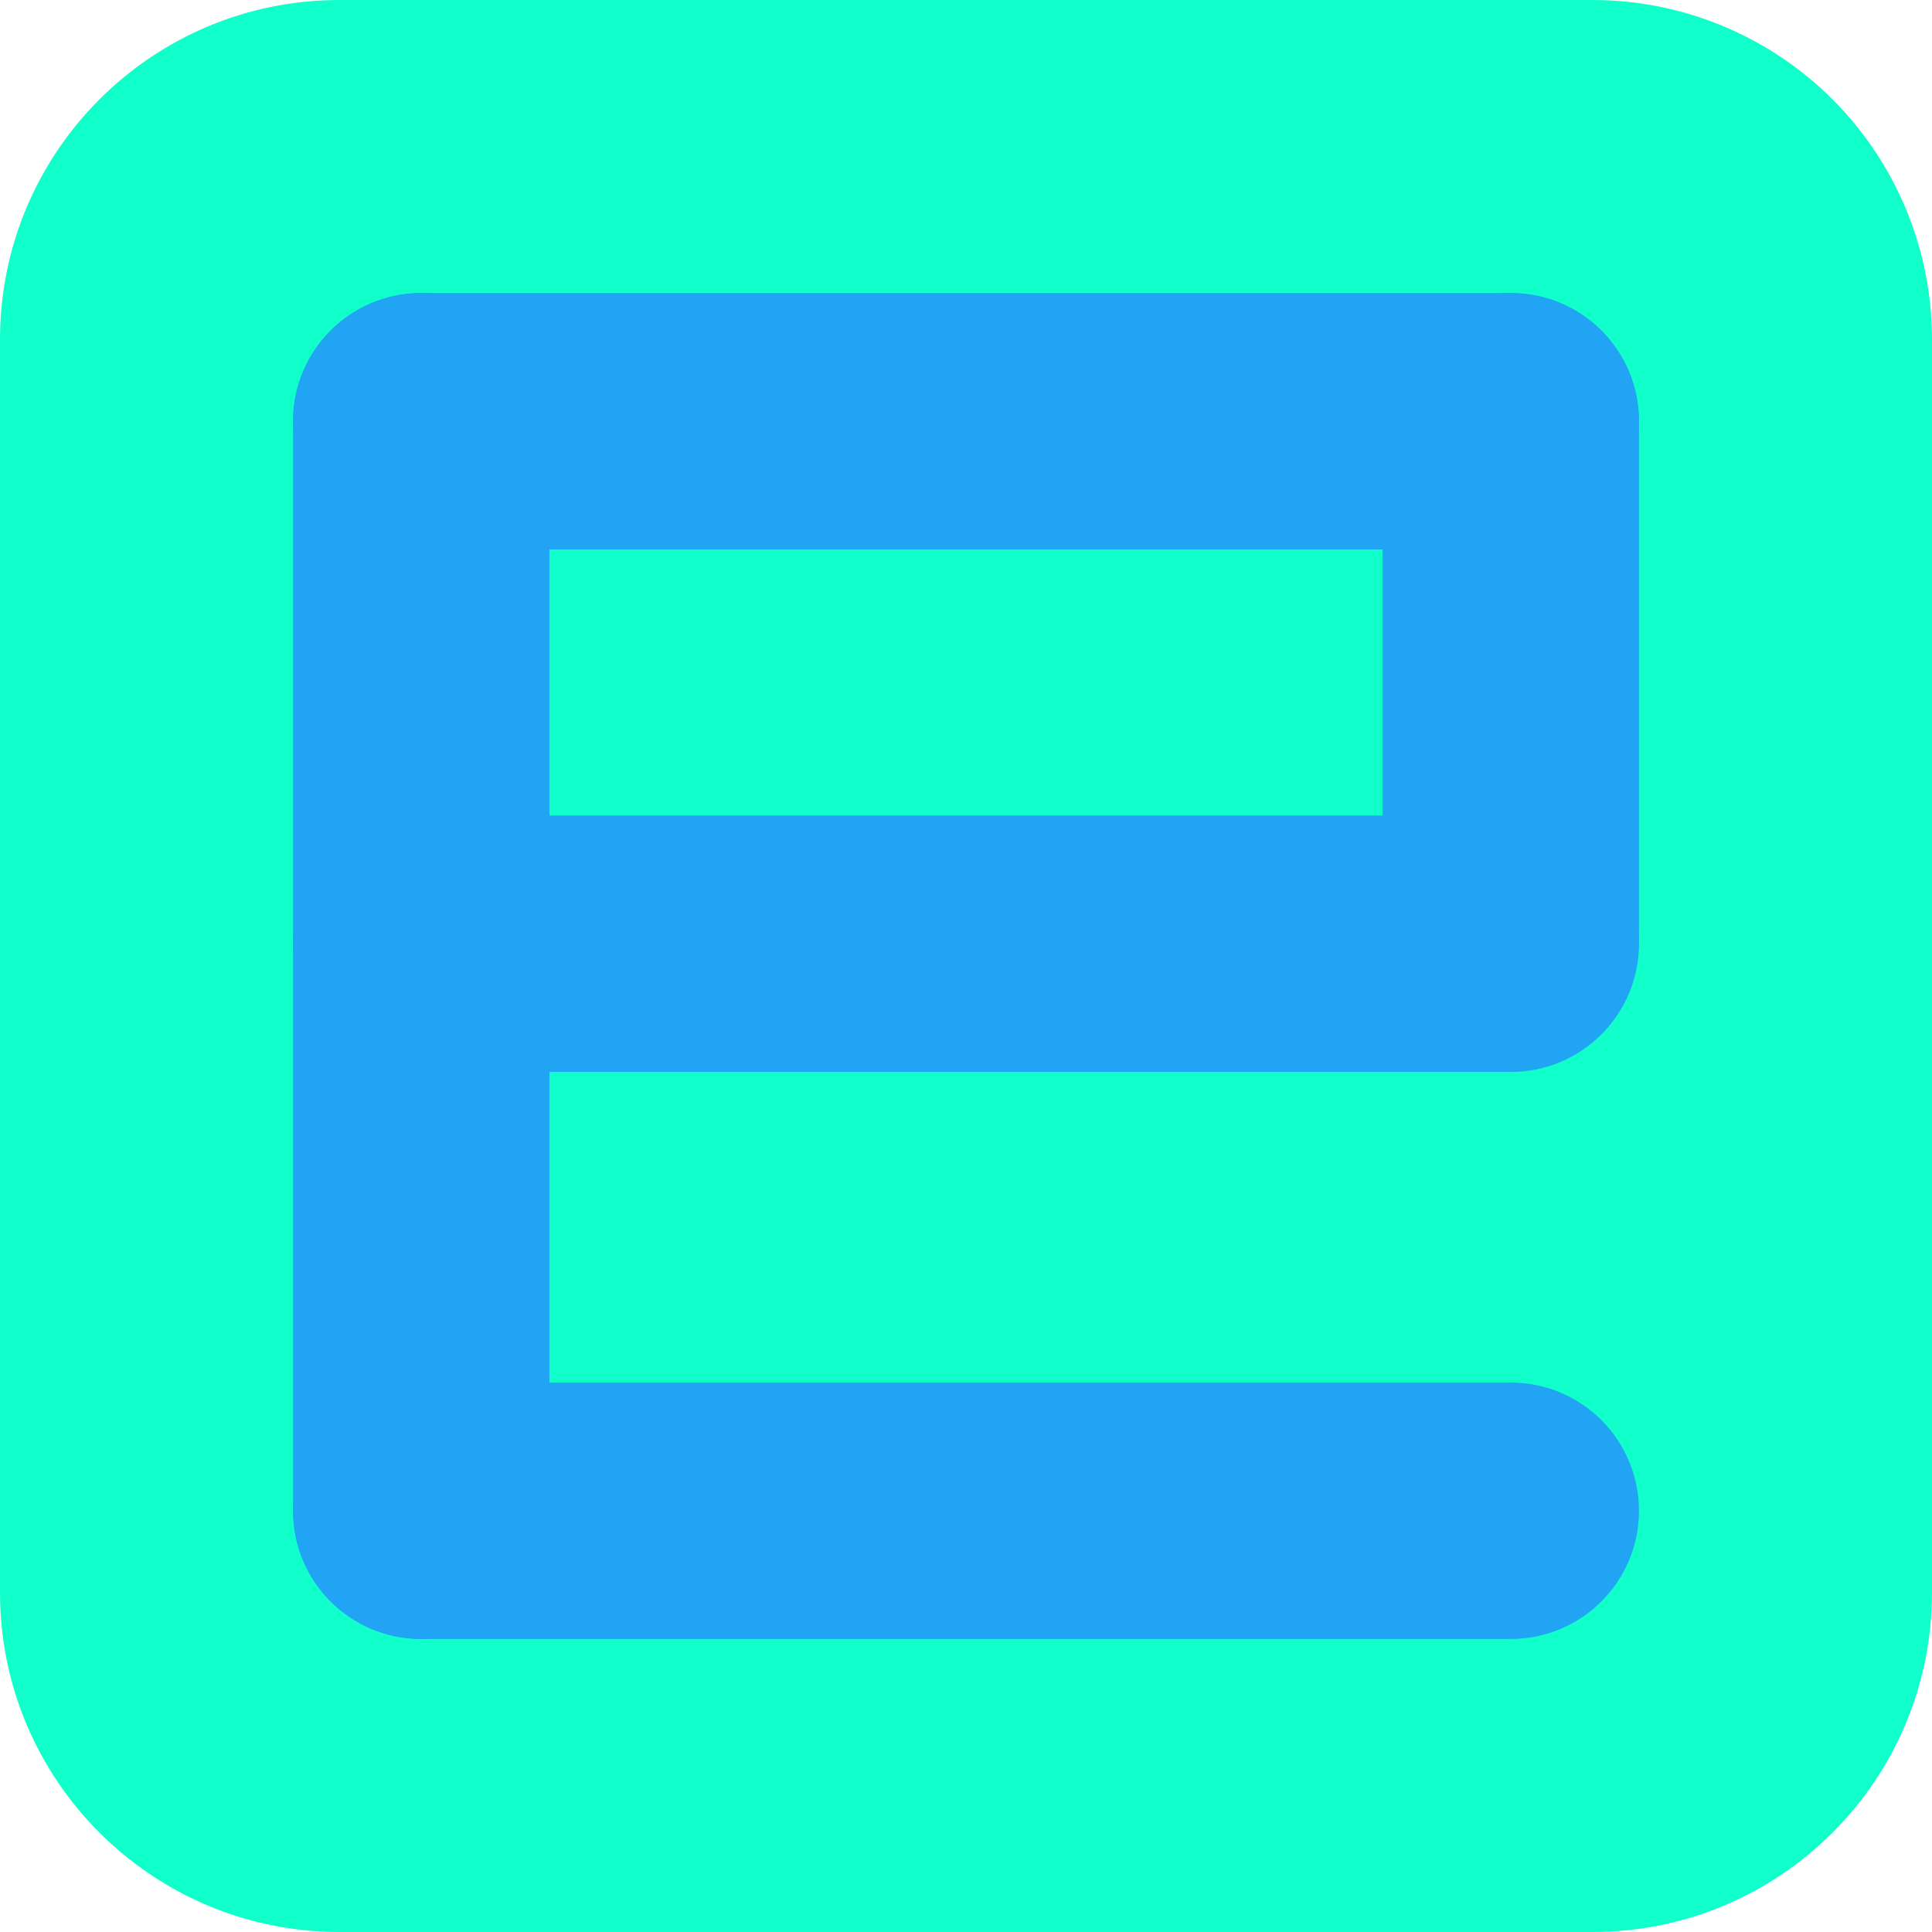
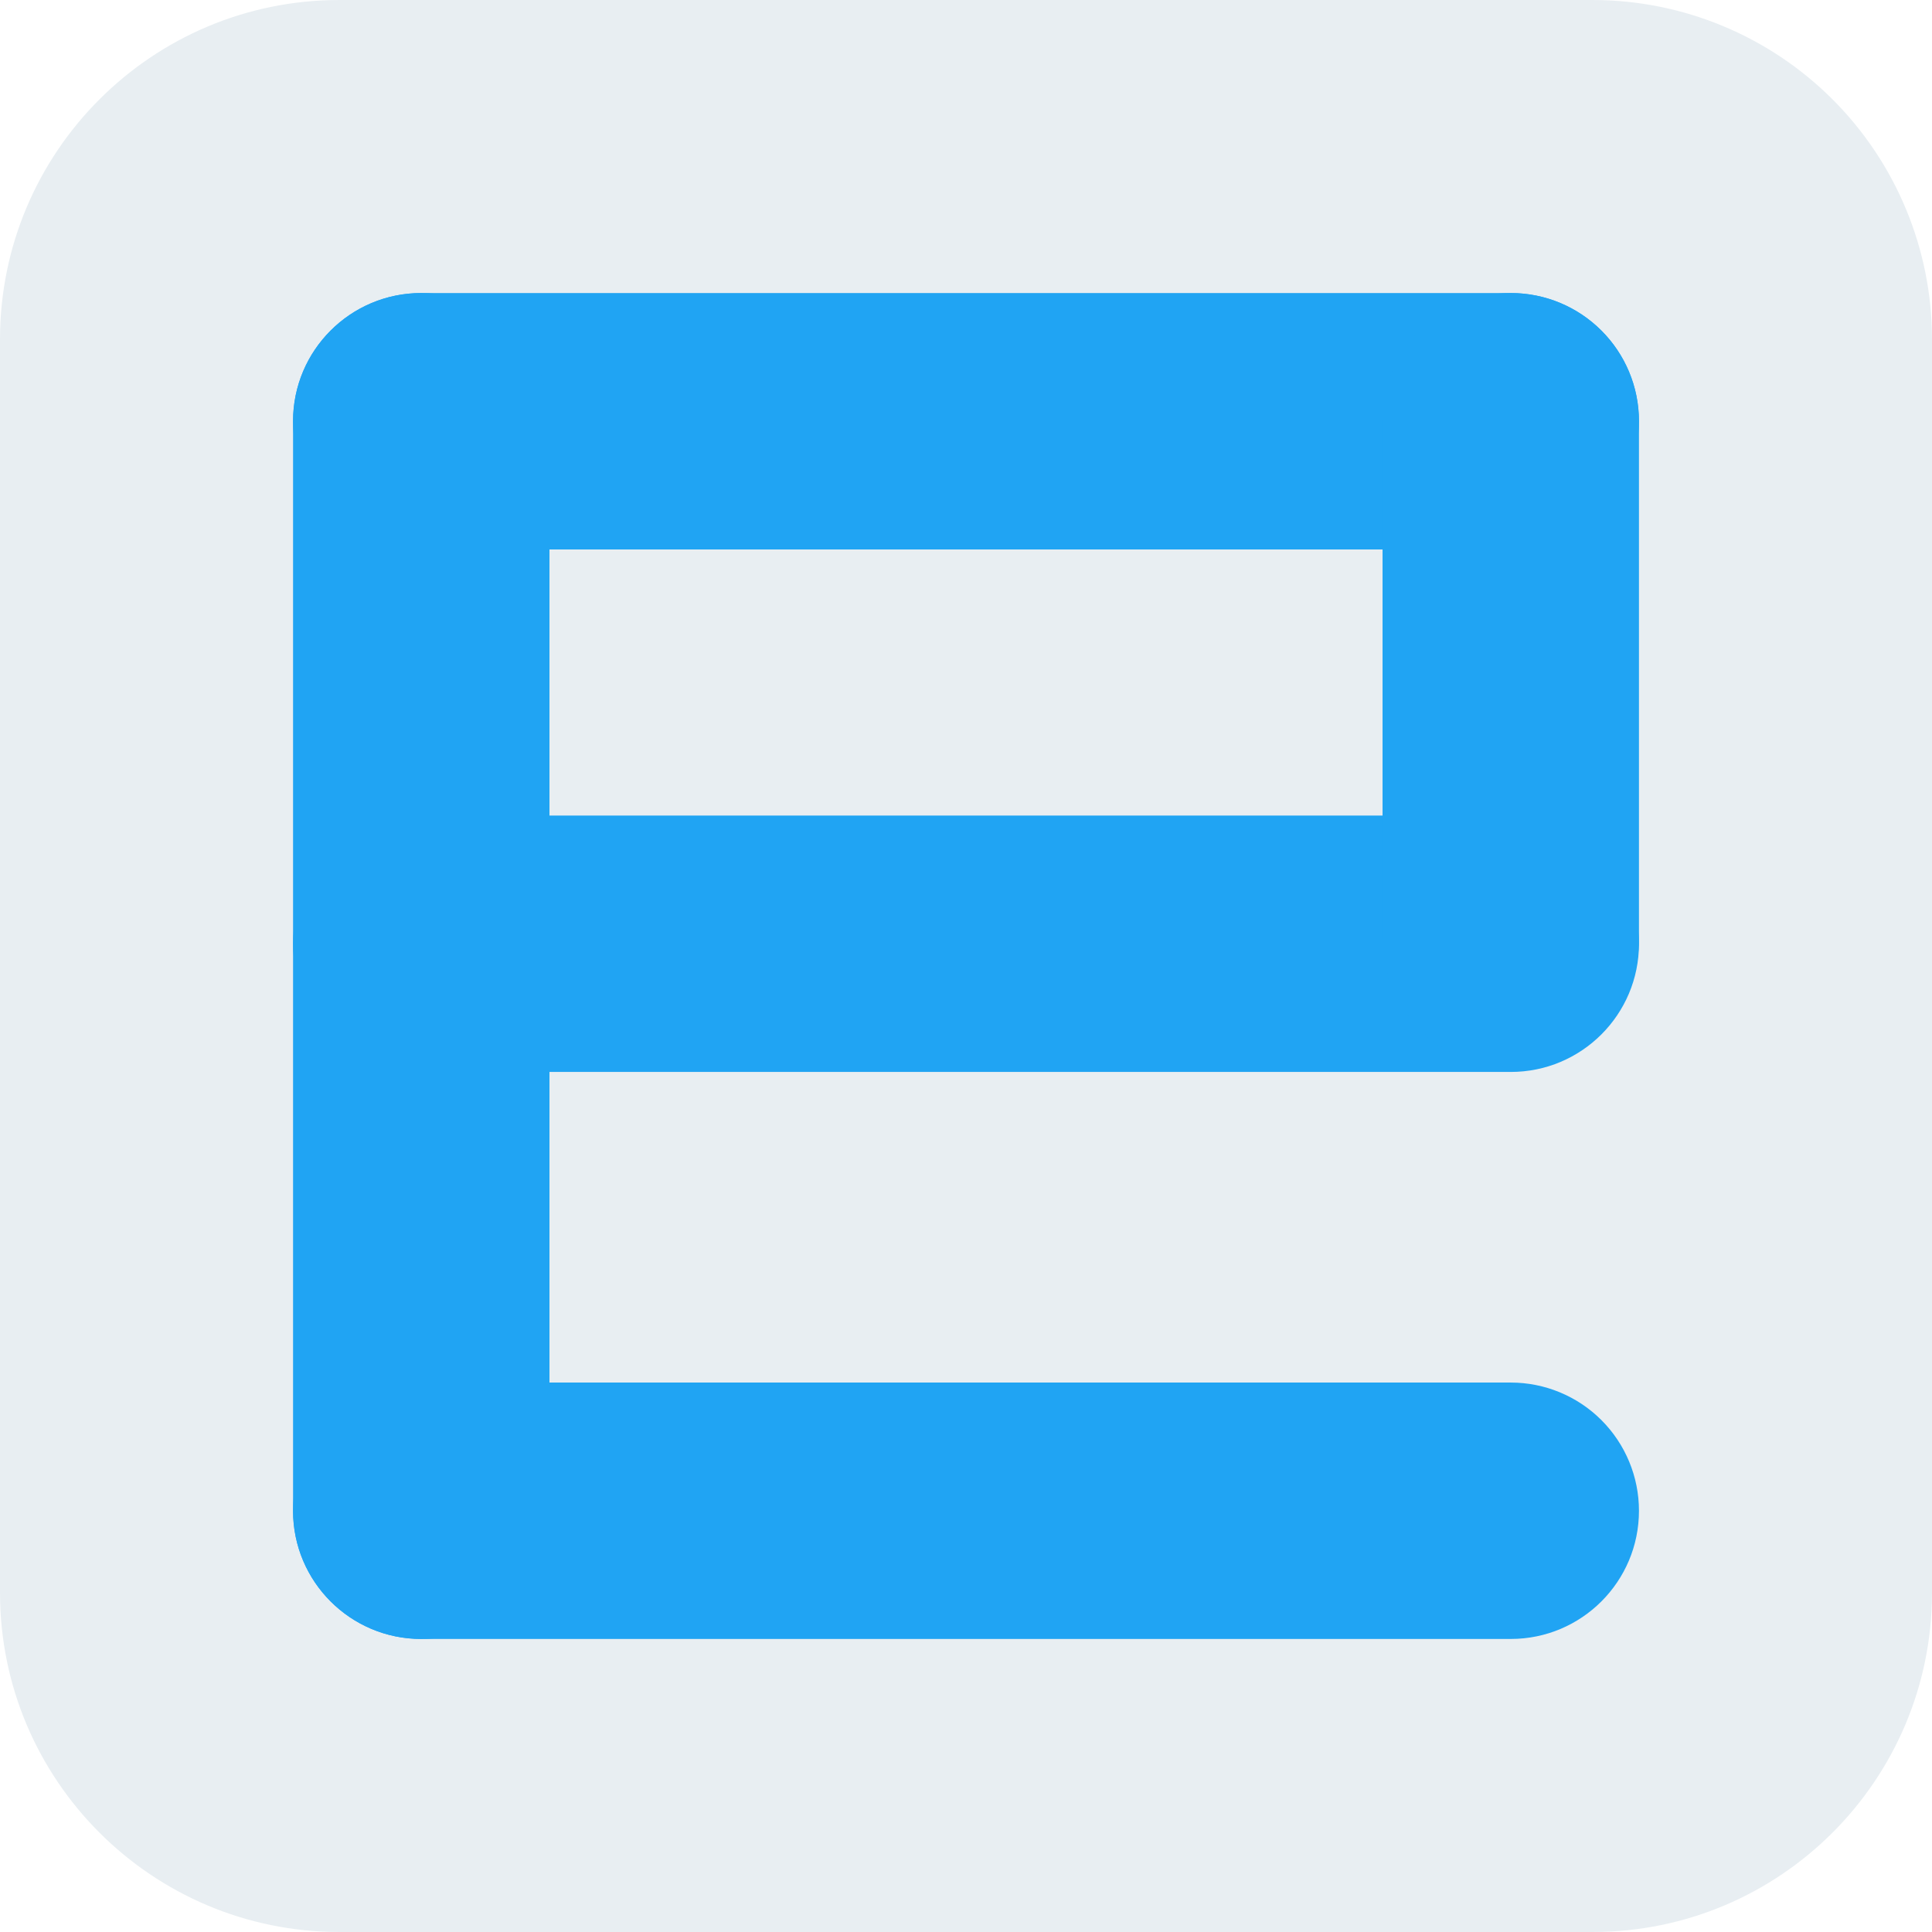
<svg xmlns="http://www.w3.org/2000/svg" version="1.1" viewBox="0.0 0.0 1024.0 1024.0" fill="none" stroke="none" stroke-linecap="square" stroke-miterlimit="10">
  <clipPath id="p.0">
    <path d="m0 0l1024.0 0l0 1024.0l-1024.0 0l0 -1024.0z" clip-rule="nonzero" />
  </clipPath>
  <g clip-path="url(#p.0)">
    <path fill="#000000" fill-opacity="0.0" d="m0 0l1024.0 0l0 1024.0l-1024.0 0z" fill-rule="evenodd" />
-     <path fill="#10ffcb" d="m4.175853E-4 179.897l0 0c0 -99.354 80.542 -179.896 179.896 -179.896l664.207 0l0 0c47.711 0 93.469 18.953 127.206 52.69c33.737 33.737 52.69 79.494 52.69 127.206l0 664.207c0 99.354 -80.542 179.896 -179.896 179.896l-664.207 0c-99.354 0 -179.896 -80.542 -179.896 -179.896z" fill-rule="evenodd" />
+     <path fill="#e8eef2" d="m4.175853E-4 179.897l0 0c0 -99.354 80.542 -179.896 179.896 -179.896l664.207 0l0 0c47.711 0 93.469 18.953 127.206 52.69c33.737 33.737 52.69 79.494 52.69 127.206l0 664.207c0 99.354 -80.542 179.896 -179.896 179.896l-664.207 0c-99.354 0 -179.896 -80.542 -179.896 -179.896z" fill-rule="evenodd" />
    <path fill="#20a4f3" d="m155.312 223.263l0 0c0 -37.528 30.422 -67.95 67.95 -67.95l577.473 0c18.021 0 35.305 7.159 48.048 19.902c12.743 12.743 19.902 30.026 19.902 48.048l0 0l0 0c0 37.528 -30.422 67.95 -67.95 67.95l-577.473 0c-37.528 0 -67.95 -30.422 -67.95 -67.95z" fill-rule="evenodd" />
    <path fill="#20a4f3" d="m155.312 800.732l0 0c0 -37.528 30.422 -67.95 67.95 -67.95l577.473 0c18.021 0 35.305 7.159 48.048 19.902c12.743 12.743 19.902 30.026 19.902 48.048l0 0l0 0c0 37.528 -30.422 67.95 -67.95 67.95l-577.473 0c-37.528 0 -67.95 -30.422 -67.95 -67.95z" fill-rule="evenodd" />
    <path fill="#20a4f3" d="m155.316 500.203l0 0c0 -37.528 30.422 -67.95 67.95 -67.95l577.473 0c18.021 0 35.305 7.159 48.048 19.902c12.743 12.743 19.902 30.026 19.902 48.048l0 0l0 0c0 37.528 -30.422 67.95 -67.95 67.95l-577.473 0c-37.528 0 -67.95 -30.422 -67.95 -67.95z" fill-rule="evenodd" />
    <path fill="#20a4f3" d="m223.28 155.314l0 0c37.528 0 67.95 30.422 67.95 67.95l0 577.473c0 18.021 -7.159 35.305 -19.902 48.048c-12.743 12.743 -30.026 19.902 -48.048 19.902l0 0l0 0c-37.528 0 -67.95 -30.422 -67.95 -67.95l0 -577.473c0 -37.528 30.422 -67.95 67.95 -67.95z" fill-rule="evenodd" />
    <path fill="#20a4f3" d="m800.731 155.314l0 0c37.528 0 67.95 30.422 67.95 67.95l0 274.581l0 0c0 18.021 -7.159 35.305 -19.902 48.048c-12.743 12.743 -30.026 19.902 -48.048 19.902l0 0l0 0c-37.528 0 -67.95 -30.422 -67.95 -67.95l0 -274.581c0 -37.528 30.422 -67.95 67.95 -67.95z" fill-rule="evenodd" />
  </g>
</svg>
